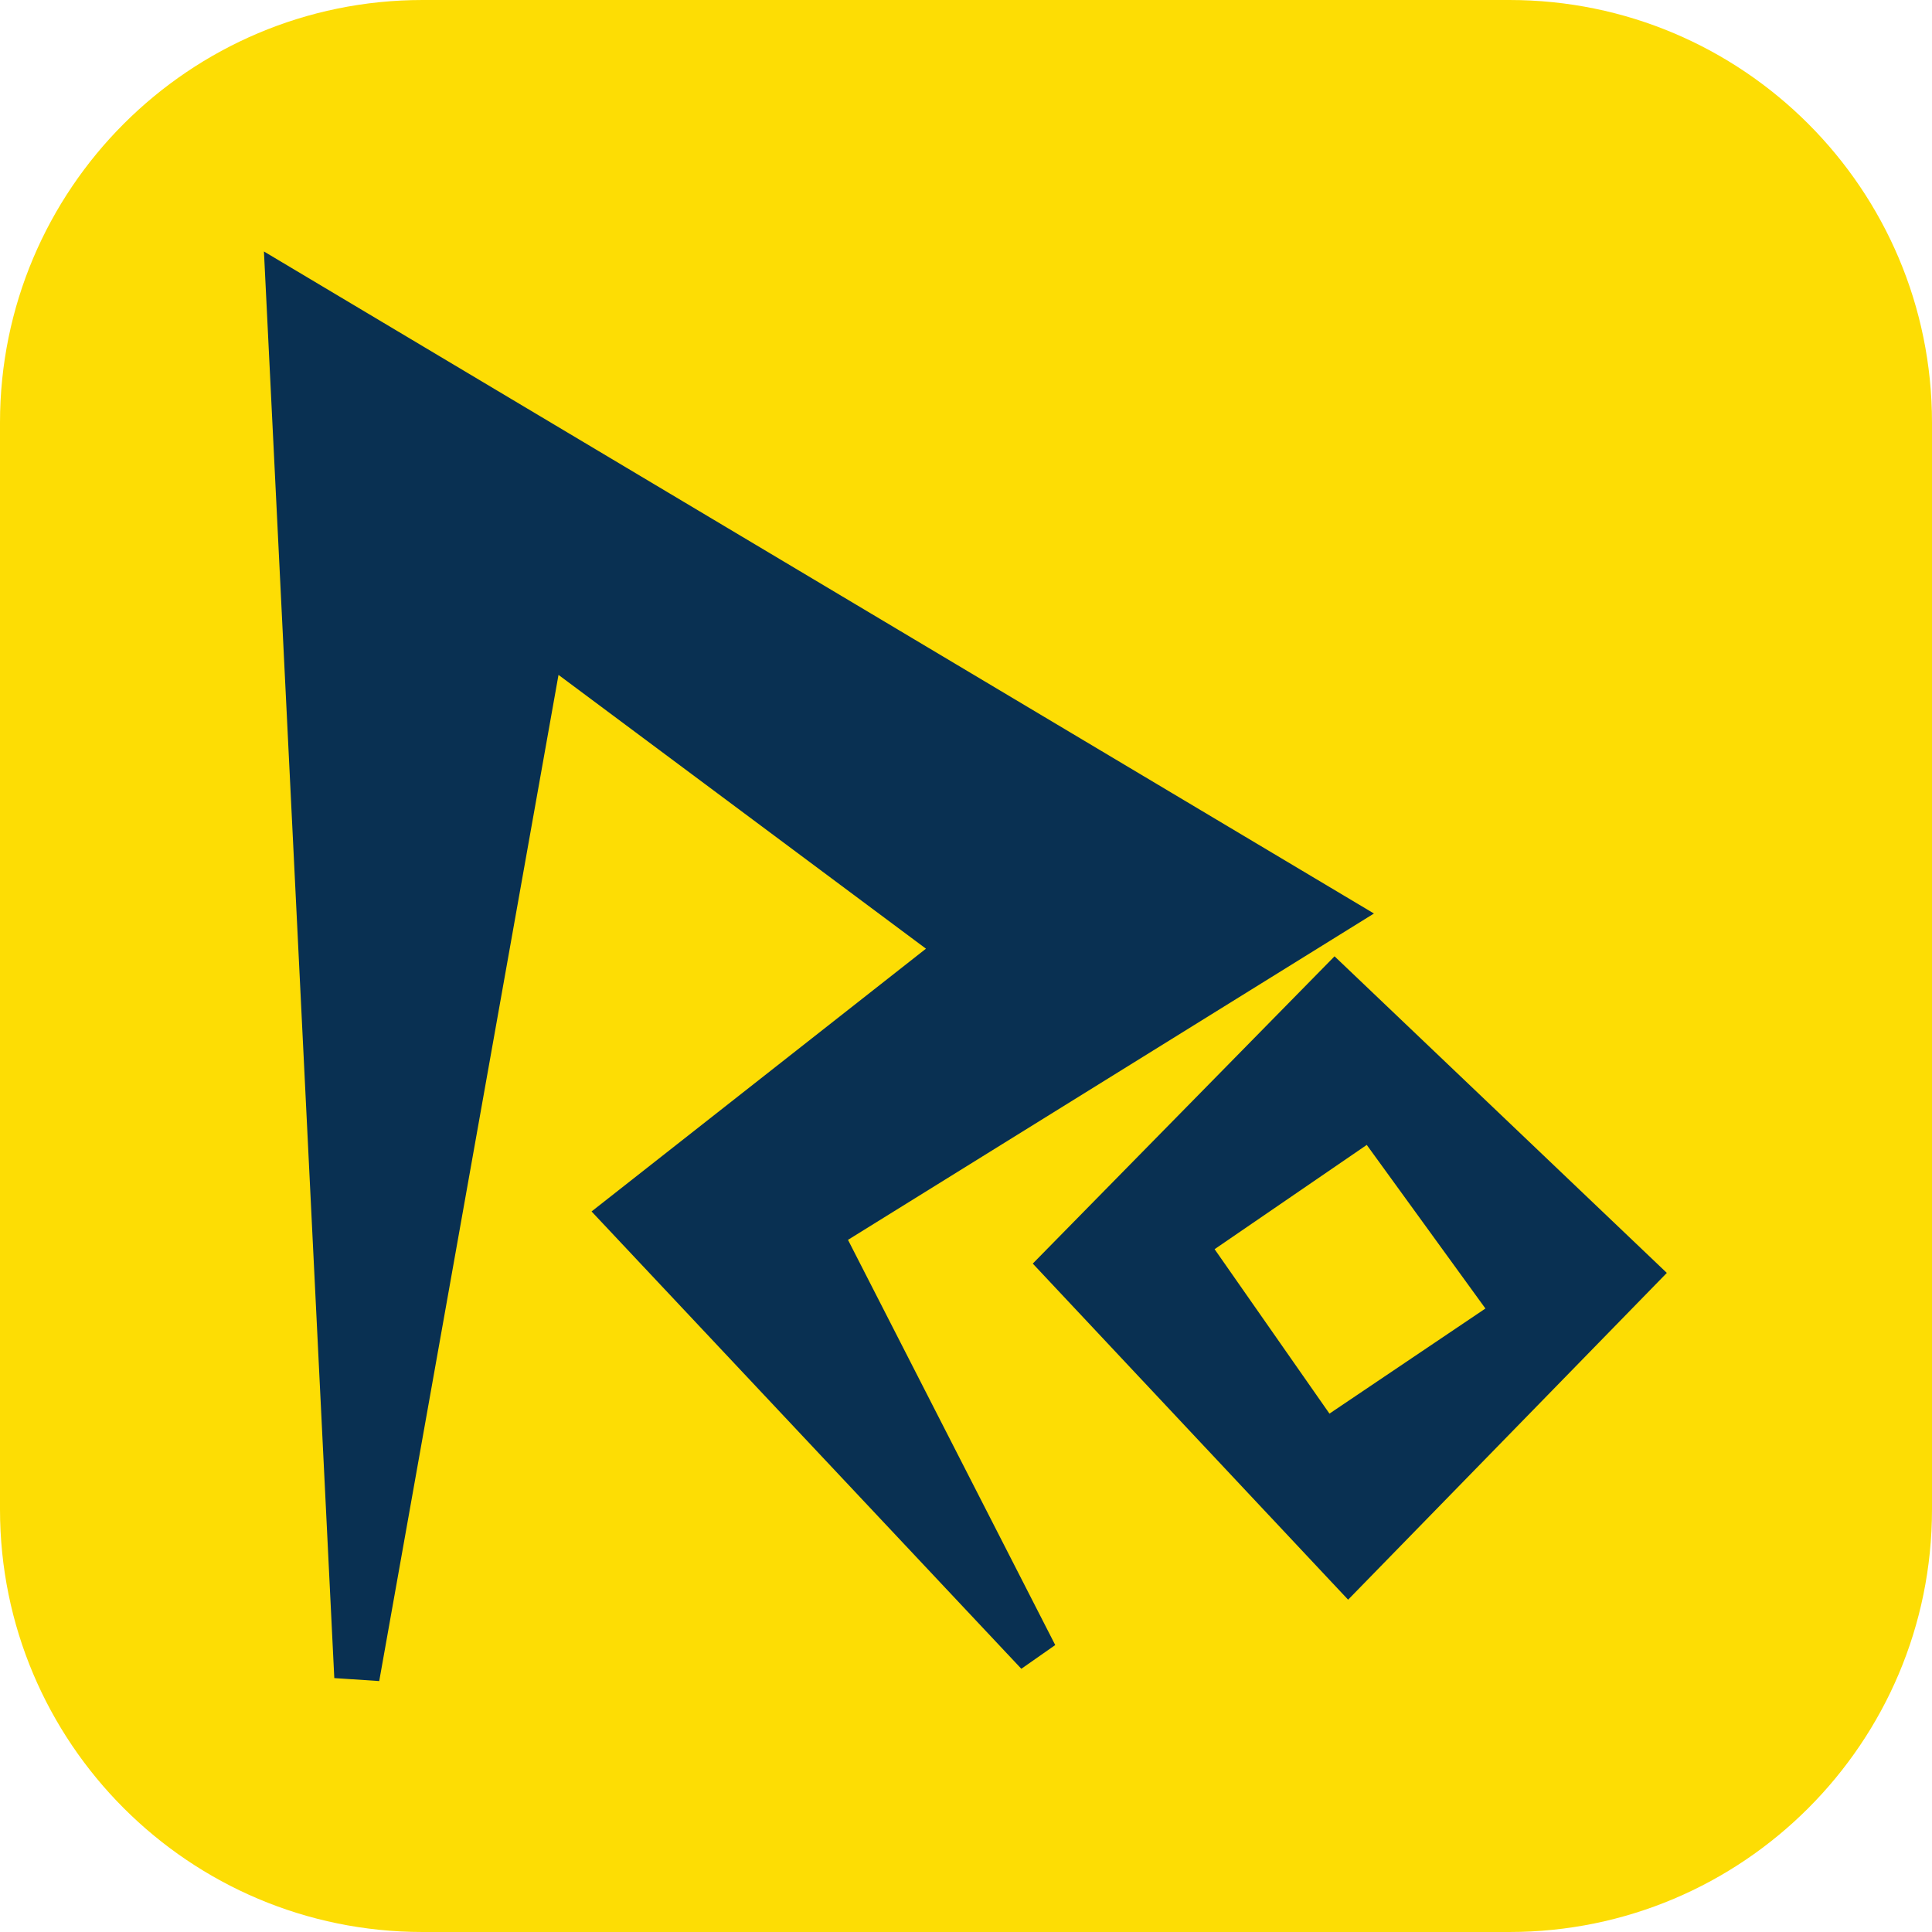
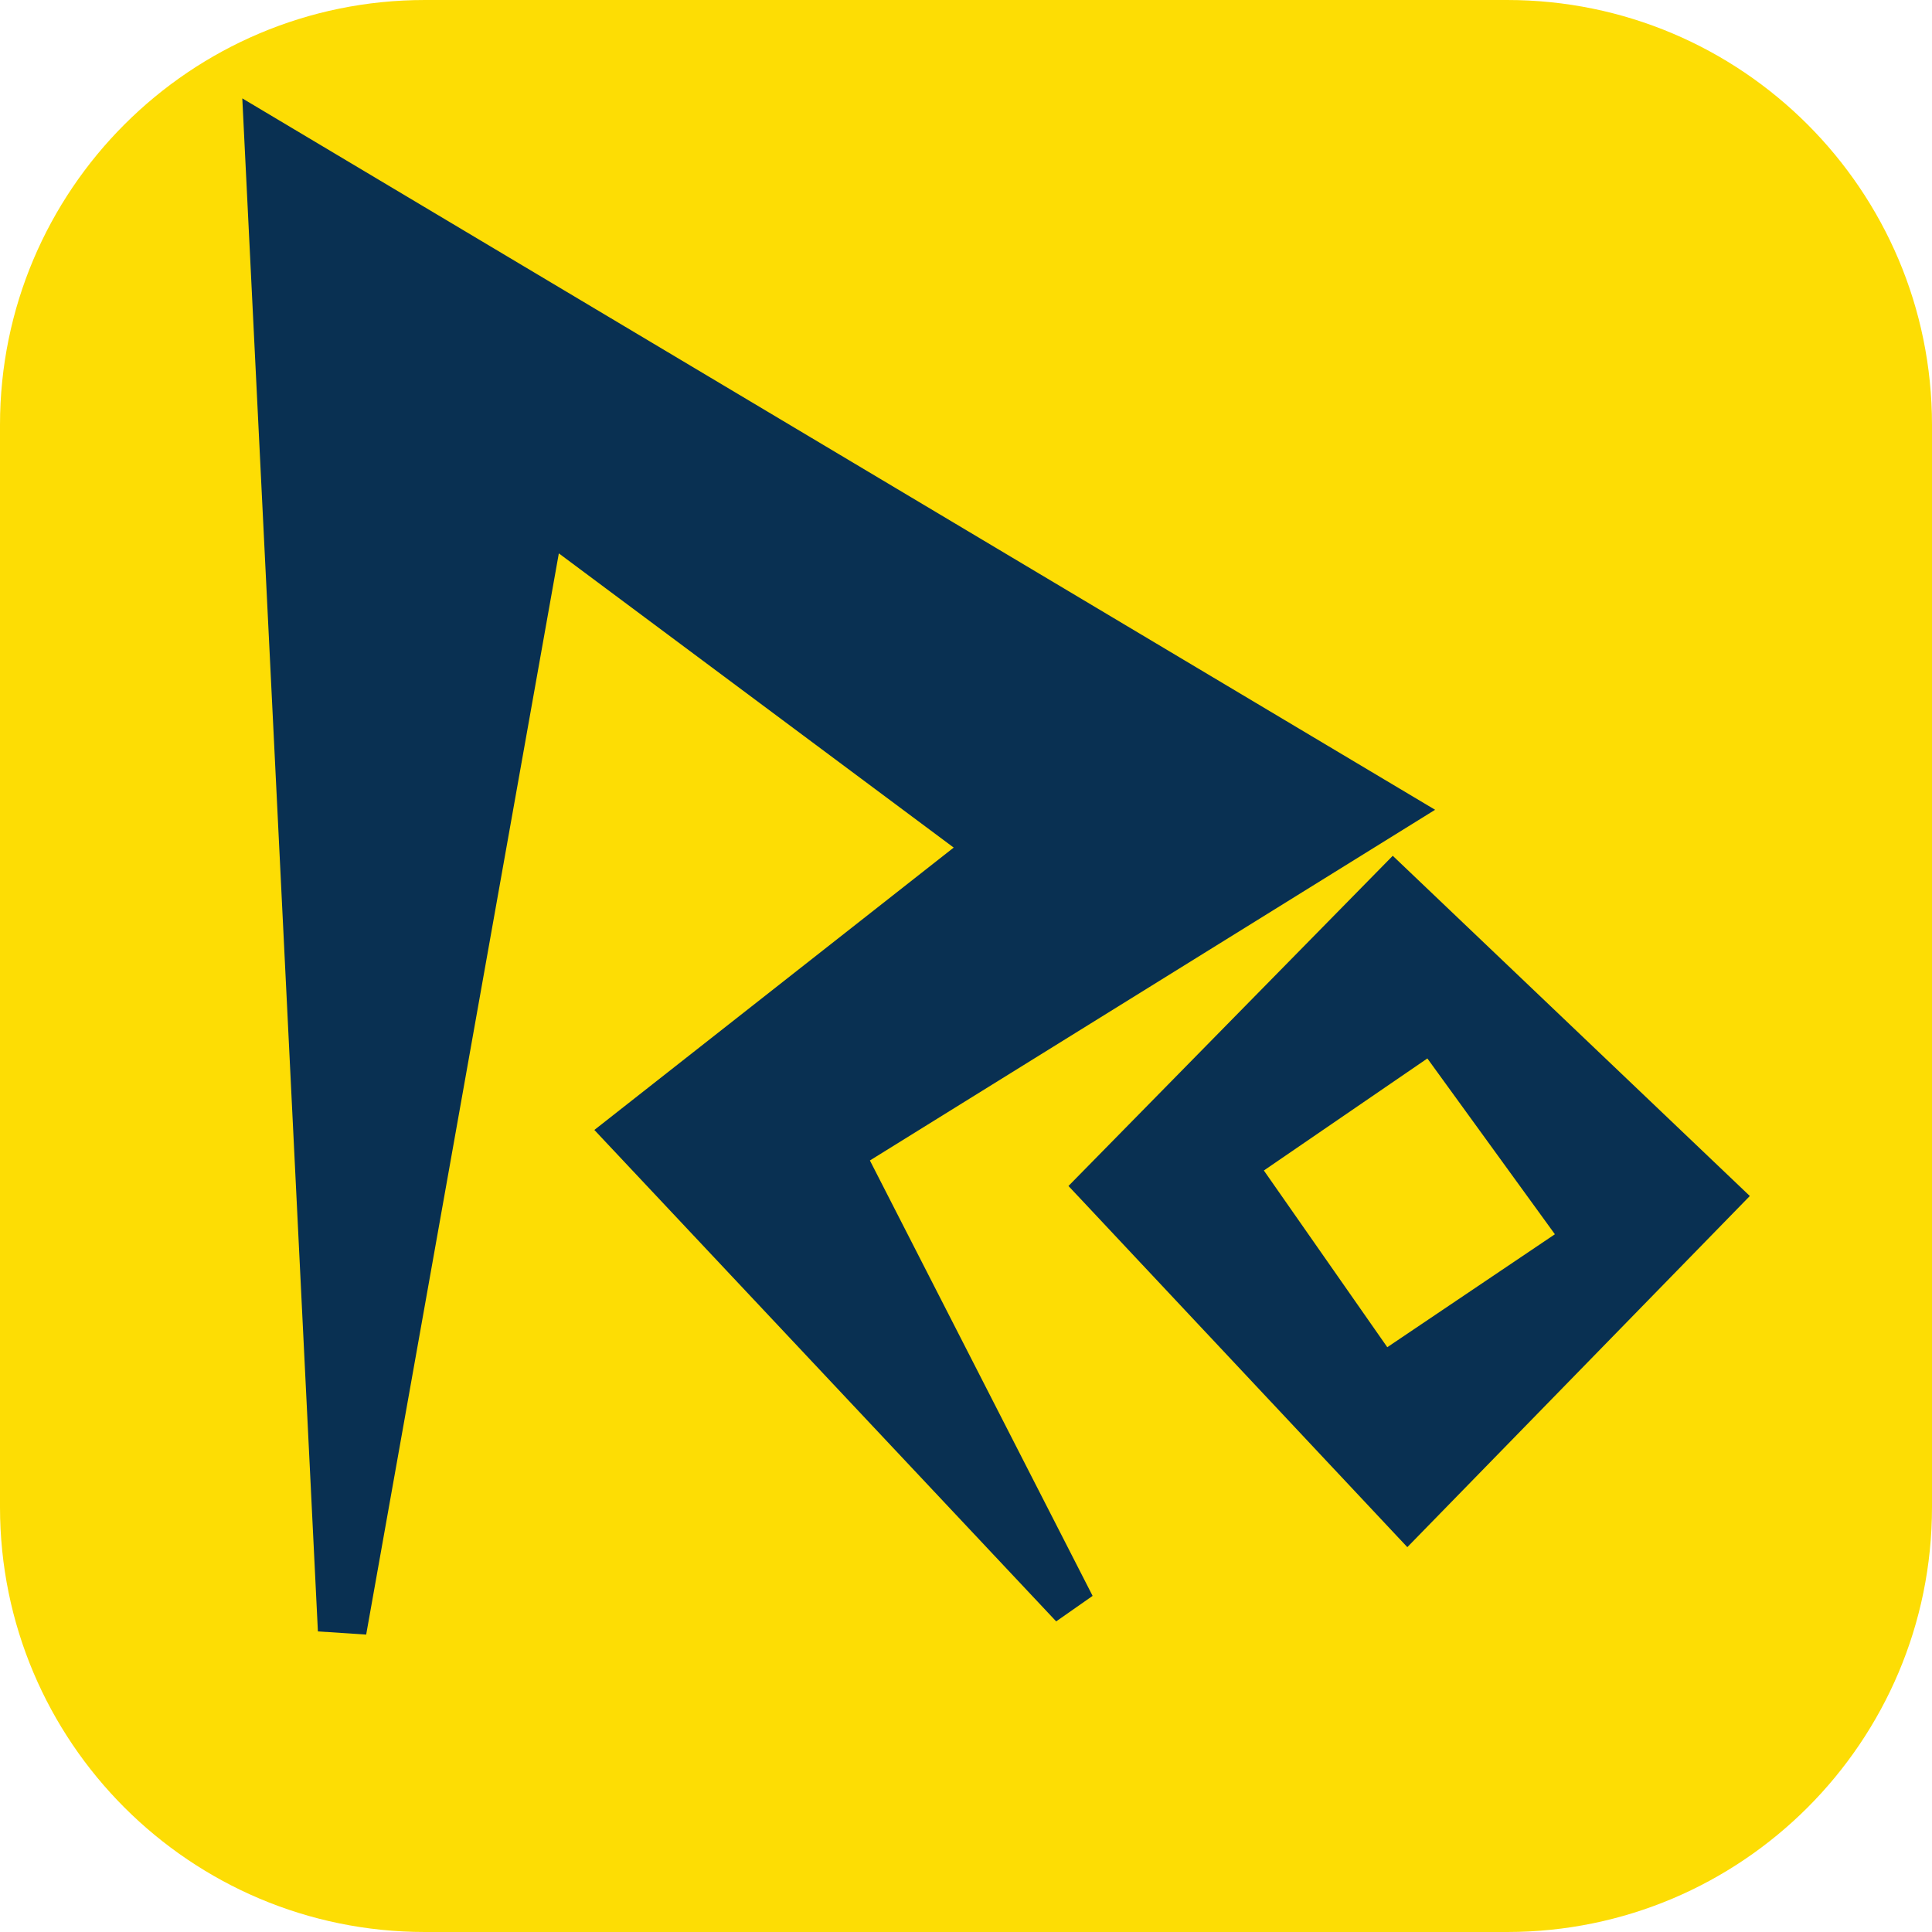
- <svg xmlns="http://www.w3.org/2000/svg" viewBox="0 0 64 64">
-   <rect width="64" height="64" rx="14" fill="#fddd04" />
-   <path fill="#093052" fill-rule="evenodd" transform="matrix(0.1404 0 0 0.1404 -5.1 1.1)" d="M115.2 388.1 125.8 388.8 168.1 151.4 254.8 216 175.9 278 277.3 385.9 285.3 380.3 236.4 284.7 360.5 207.7 98.6 51.5ZM354.4 369.6 429.6 292.5 351.2 217.8 280 290.3ZM350 325.7 322.9 286.9 358.8 262.3 386.8 300.9Z" />
+ <svg xmlns="http://www.w3.org/2000/svg" viewBox="45.4 29.9 424.2 424.2" role="img">
+   <rect x="45.4" y="29.9" width="424.2" height="424.2" rx="93.3" fill="#fddd04" />
+   <path fill="#093052" fill-rule="evenodd" d="M115.2 388.1 125.8 388.8 168.1 151.4 254.8 216 175.9 278 277.3 385.9 285.3 380.3 236.4 284.7 360.5 207.7 98.6 51.5ZM354.4 369.6 429.6 292.5 351.2 217.8 280 290.3ZM350 325.7 322.9 286.9 358.8 262.3 386.8 300.9Z" />
</svg>
